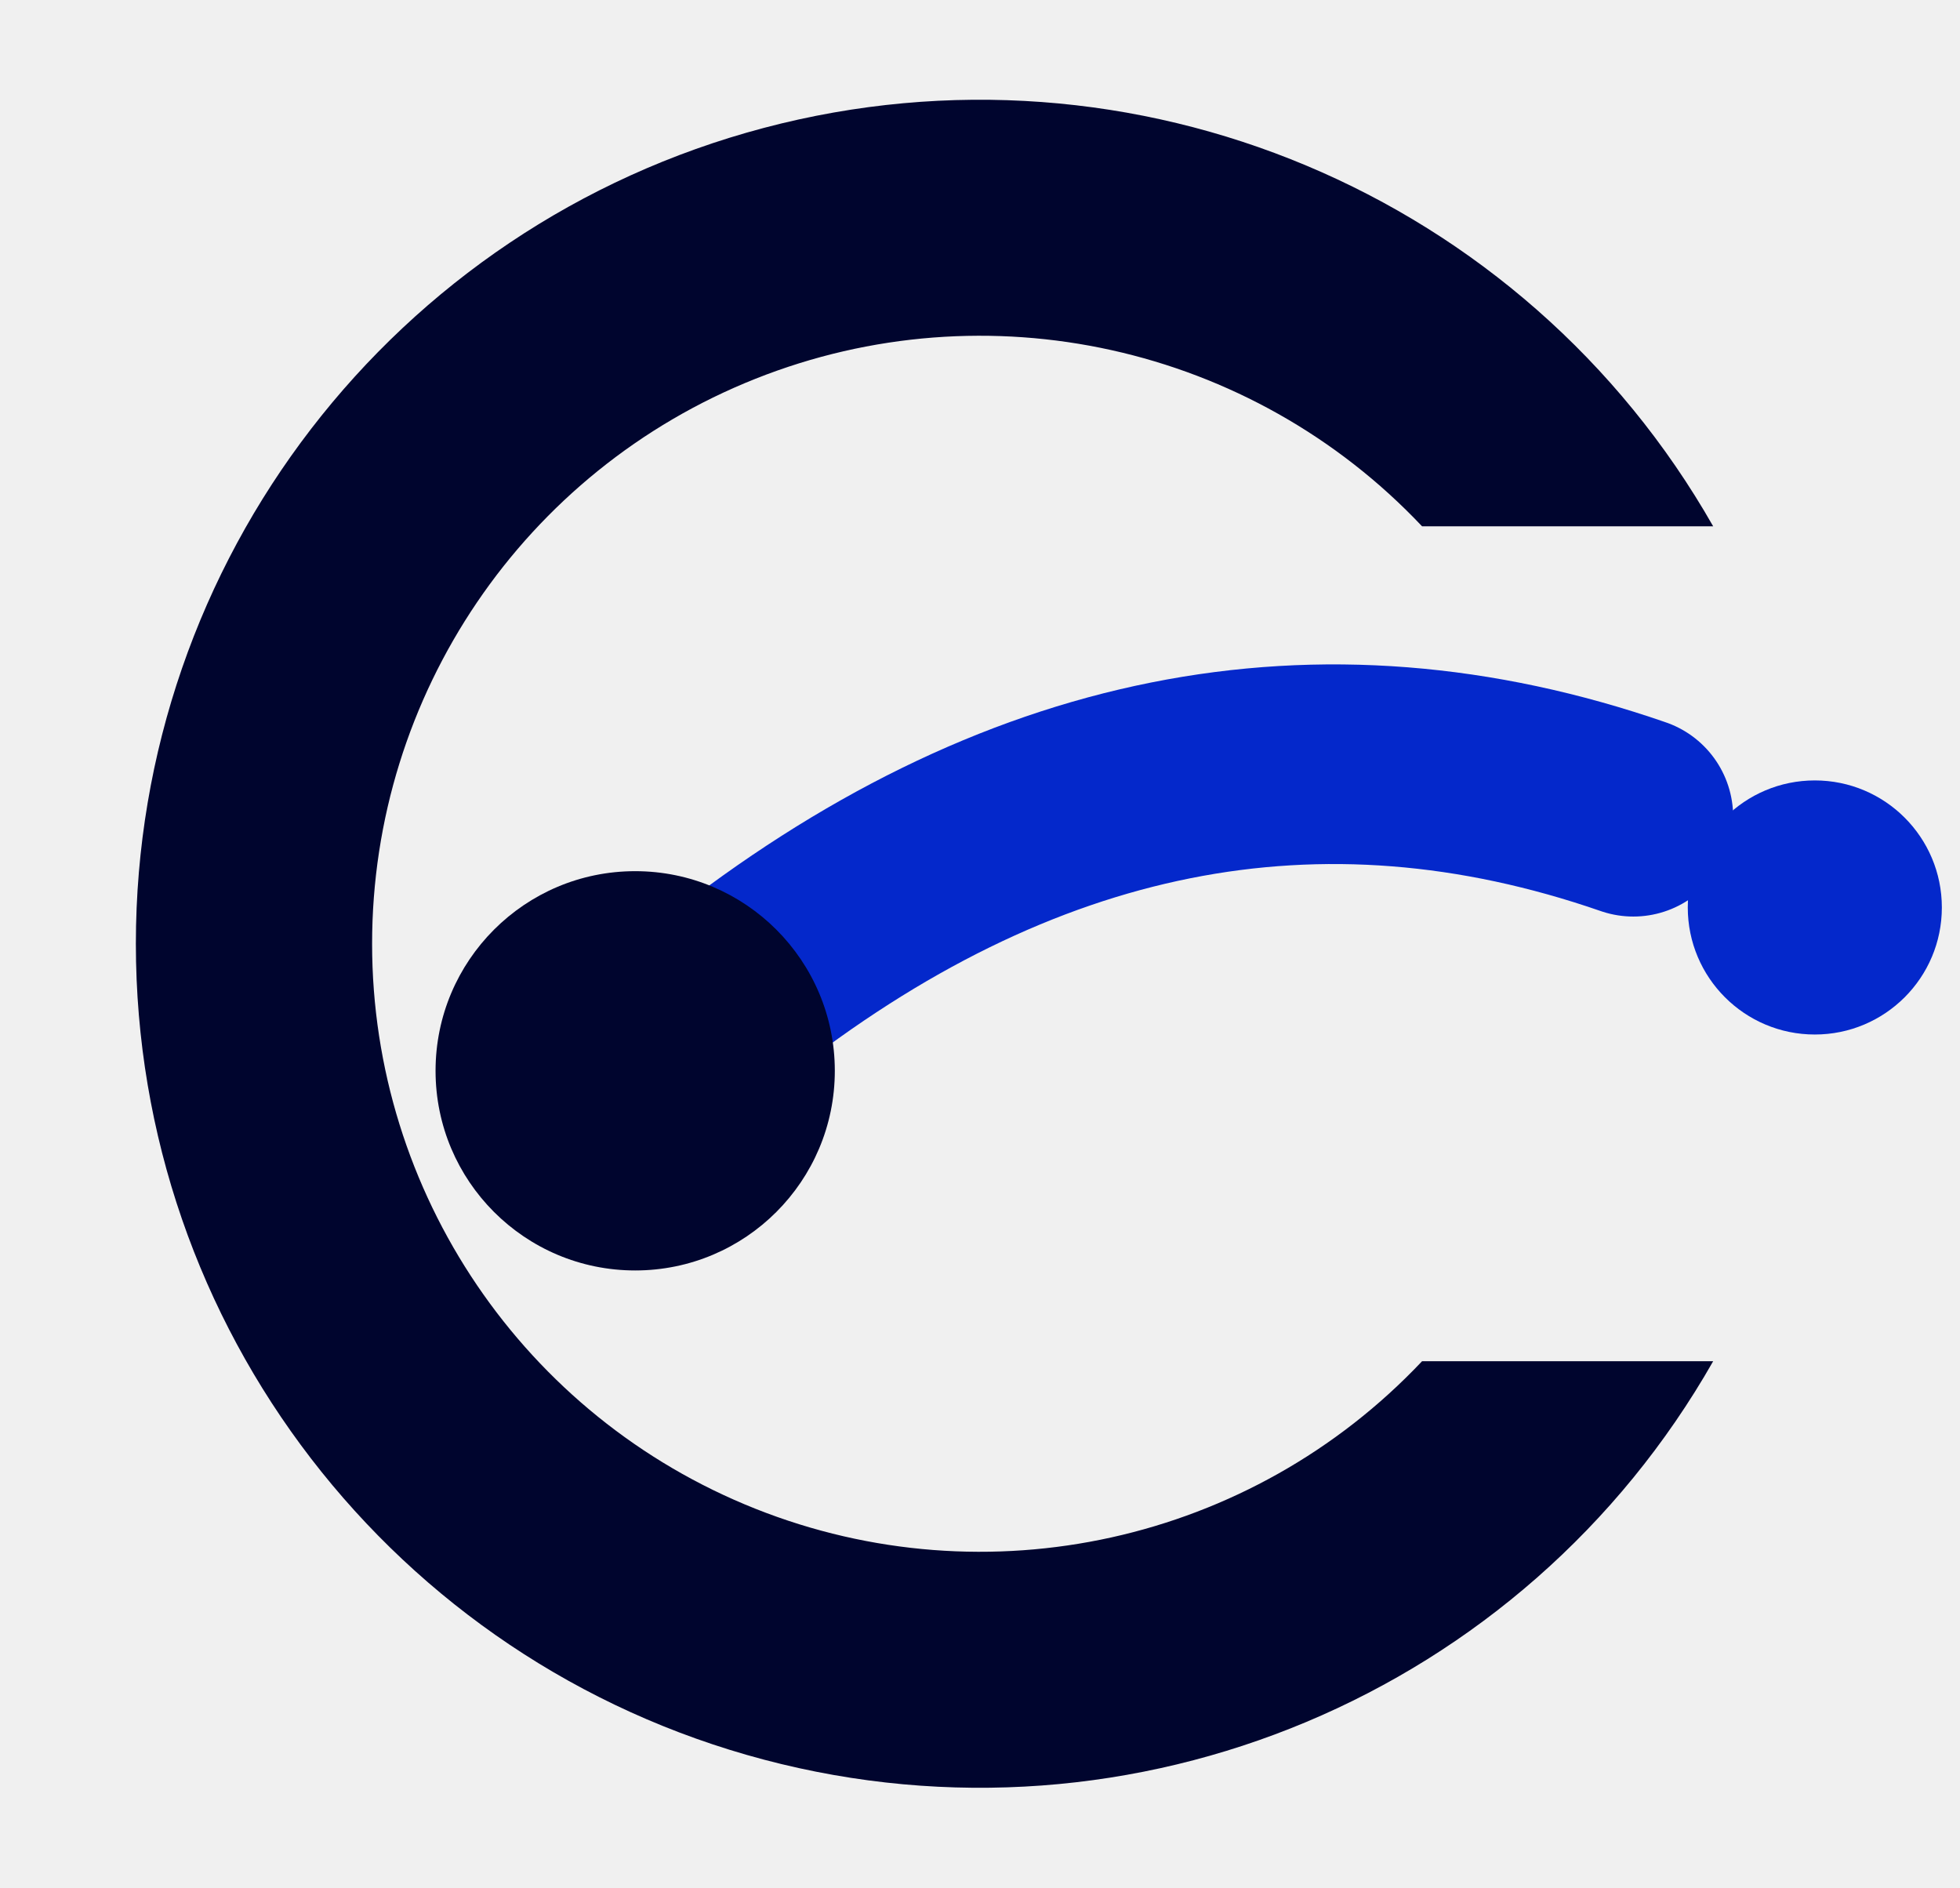
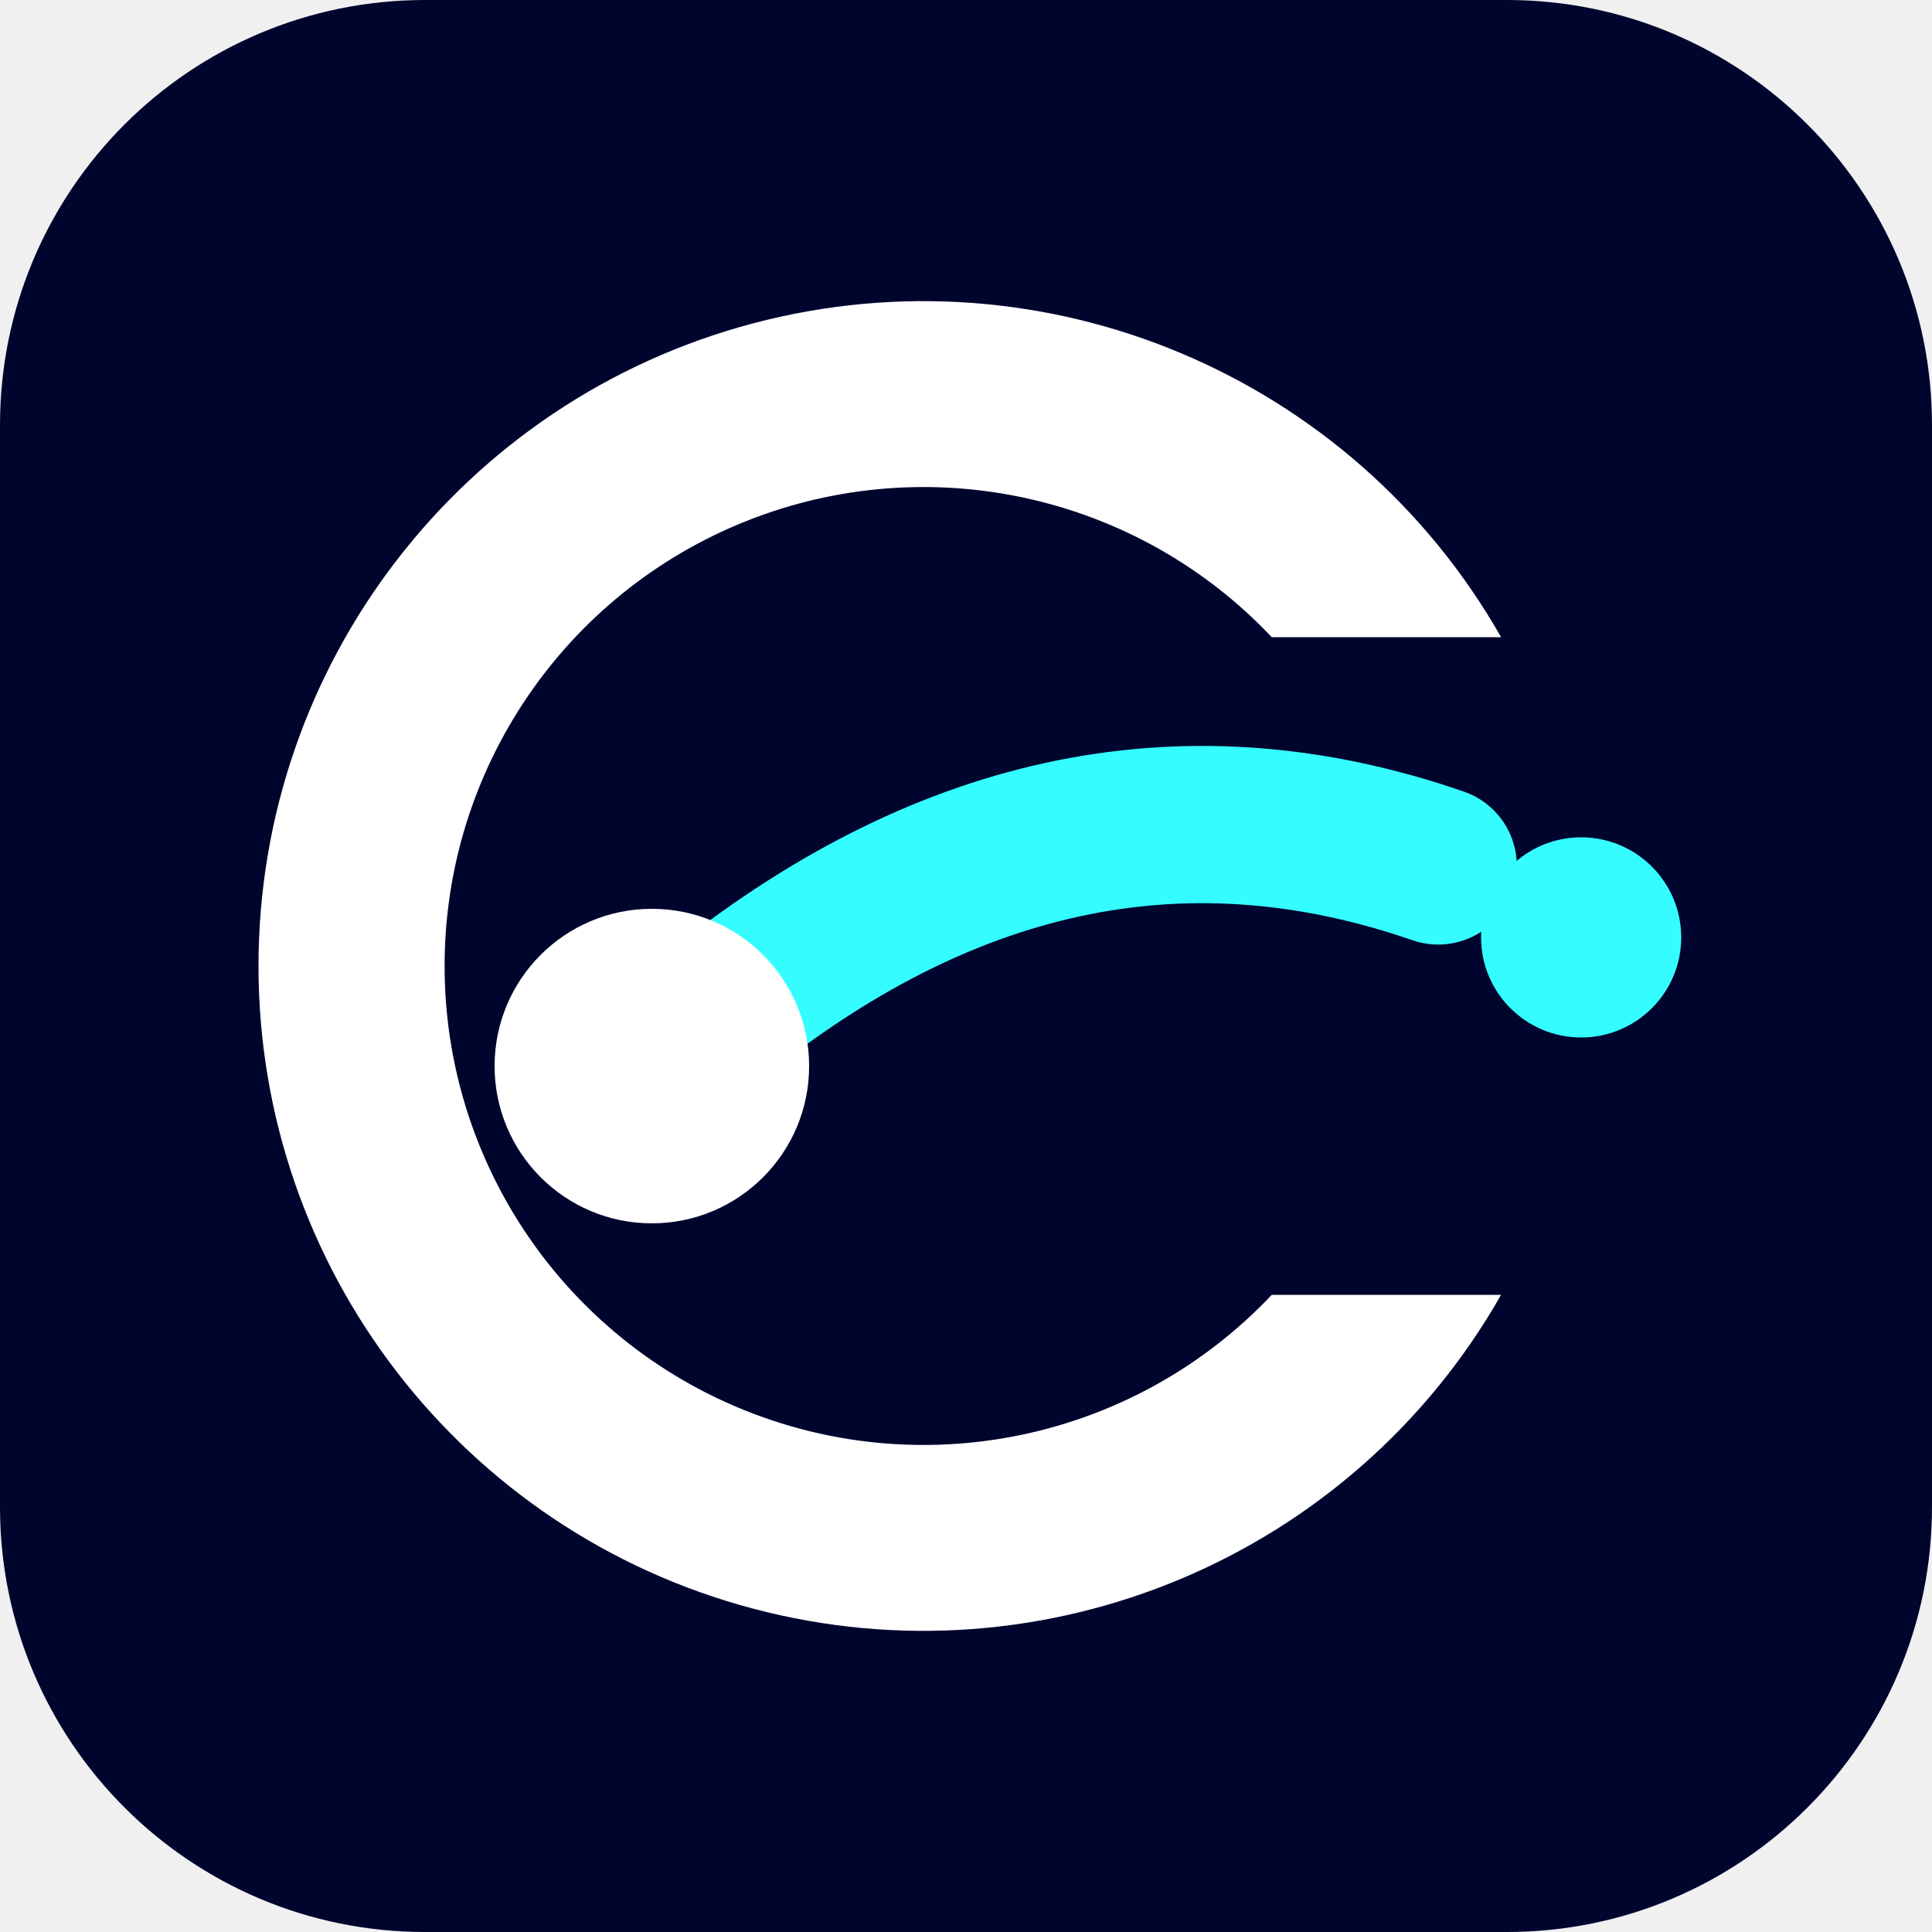
- <svg xmlns="http://www.w3.org/2000/svg" viewBox="-4 -2 108 104">
-   <style>.i{fill:#00052e}.d{fill:#00052e}.r{stroke:#0428cb}.a{fill:#0428cb}@media (prefers-color-scheme:dark){.i{fill:#fff}.d{fill:#fff}.r{stroke:#34fcff}.a{fill:#34fcff}}</style>
-   <path class="i" d="M90.4 27A46.5 46.5 0 1 0 90.4 73L74.36 73A33.5 33.5 0 1 1 74.36 27Z" />
-   <path class="r" d="M36 53Q60 34 86 43" fill="none" stroke-width="11" stroke-linecap="round" />
-   <circle class="a" cx="96" cy="48" r="7" />
-   <circle class="d" cx="31" cy="57" r="11" />
+ <svg xmlns="http://www.w3.org/2000/svg" viewBox="0 0 100 100">
+   <rect width="100" height="100" rx="22" fill="#00052e" />
+   <g transform="translate(10.8 13) scale(0.74)">
+     <path d="M90.4 27A46.5 46.5 0 1 0 90.4 73L74.36 73A33.5 33.5 0 1 1 74.36 27Z" fill="#fff" />
+     <path d="M36 53Q60 34 86 43" fill="none" stroke="#34fcff" stroke-width="11" stroke-linecap="round" />
+     <circle cx="96" cy="48" r="7" fill="#34fcff" />
+     <circle cx="31" cy="57" r="11" fill="#fff" />
+   </g>
</svg>
